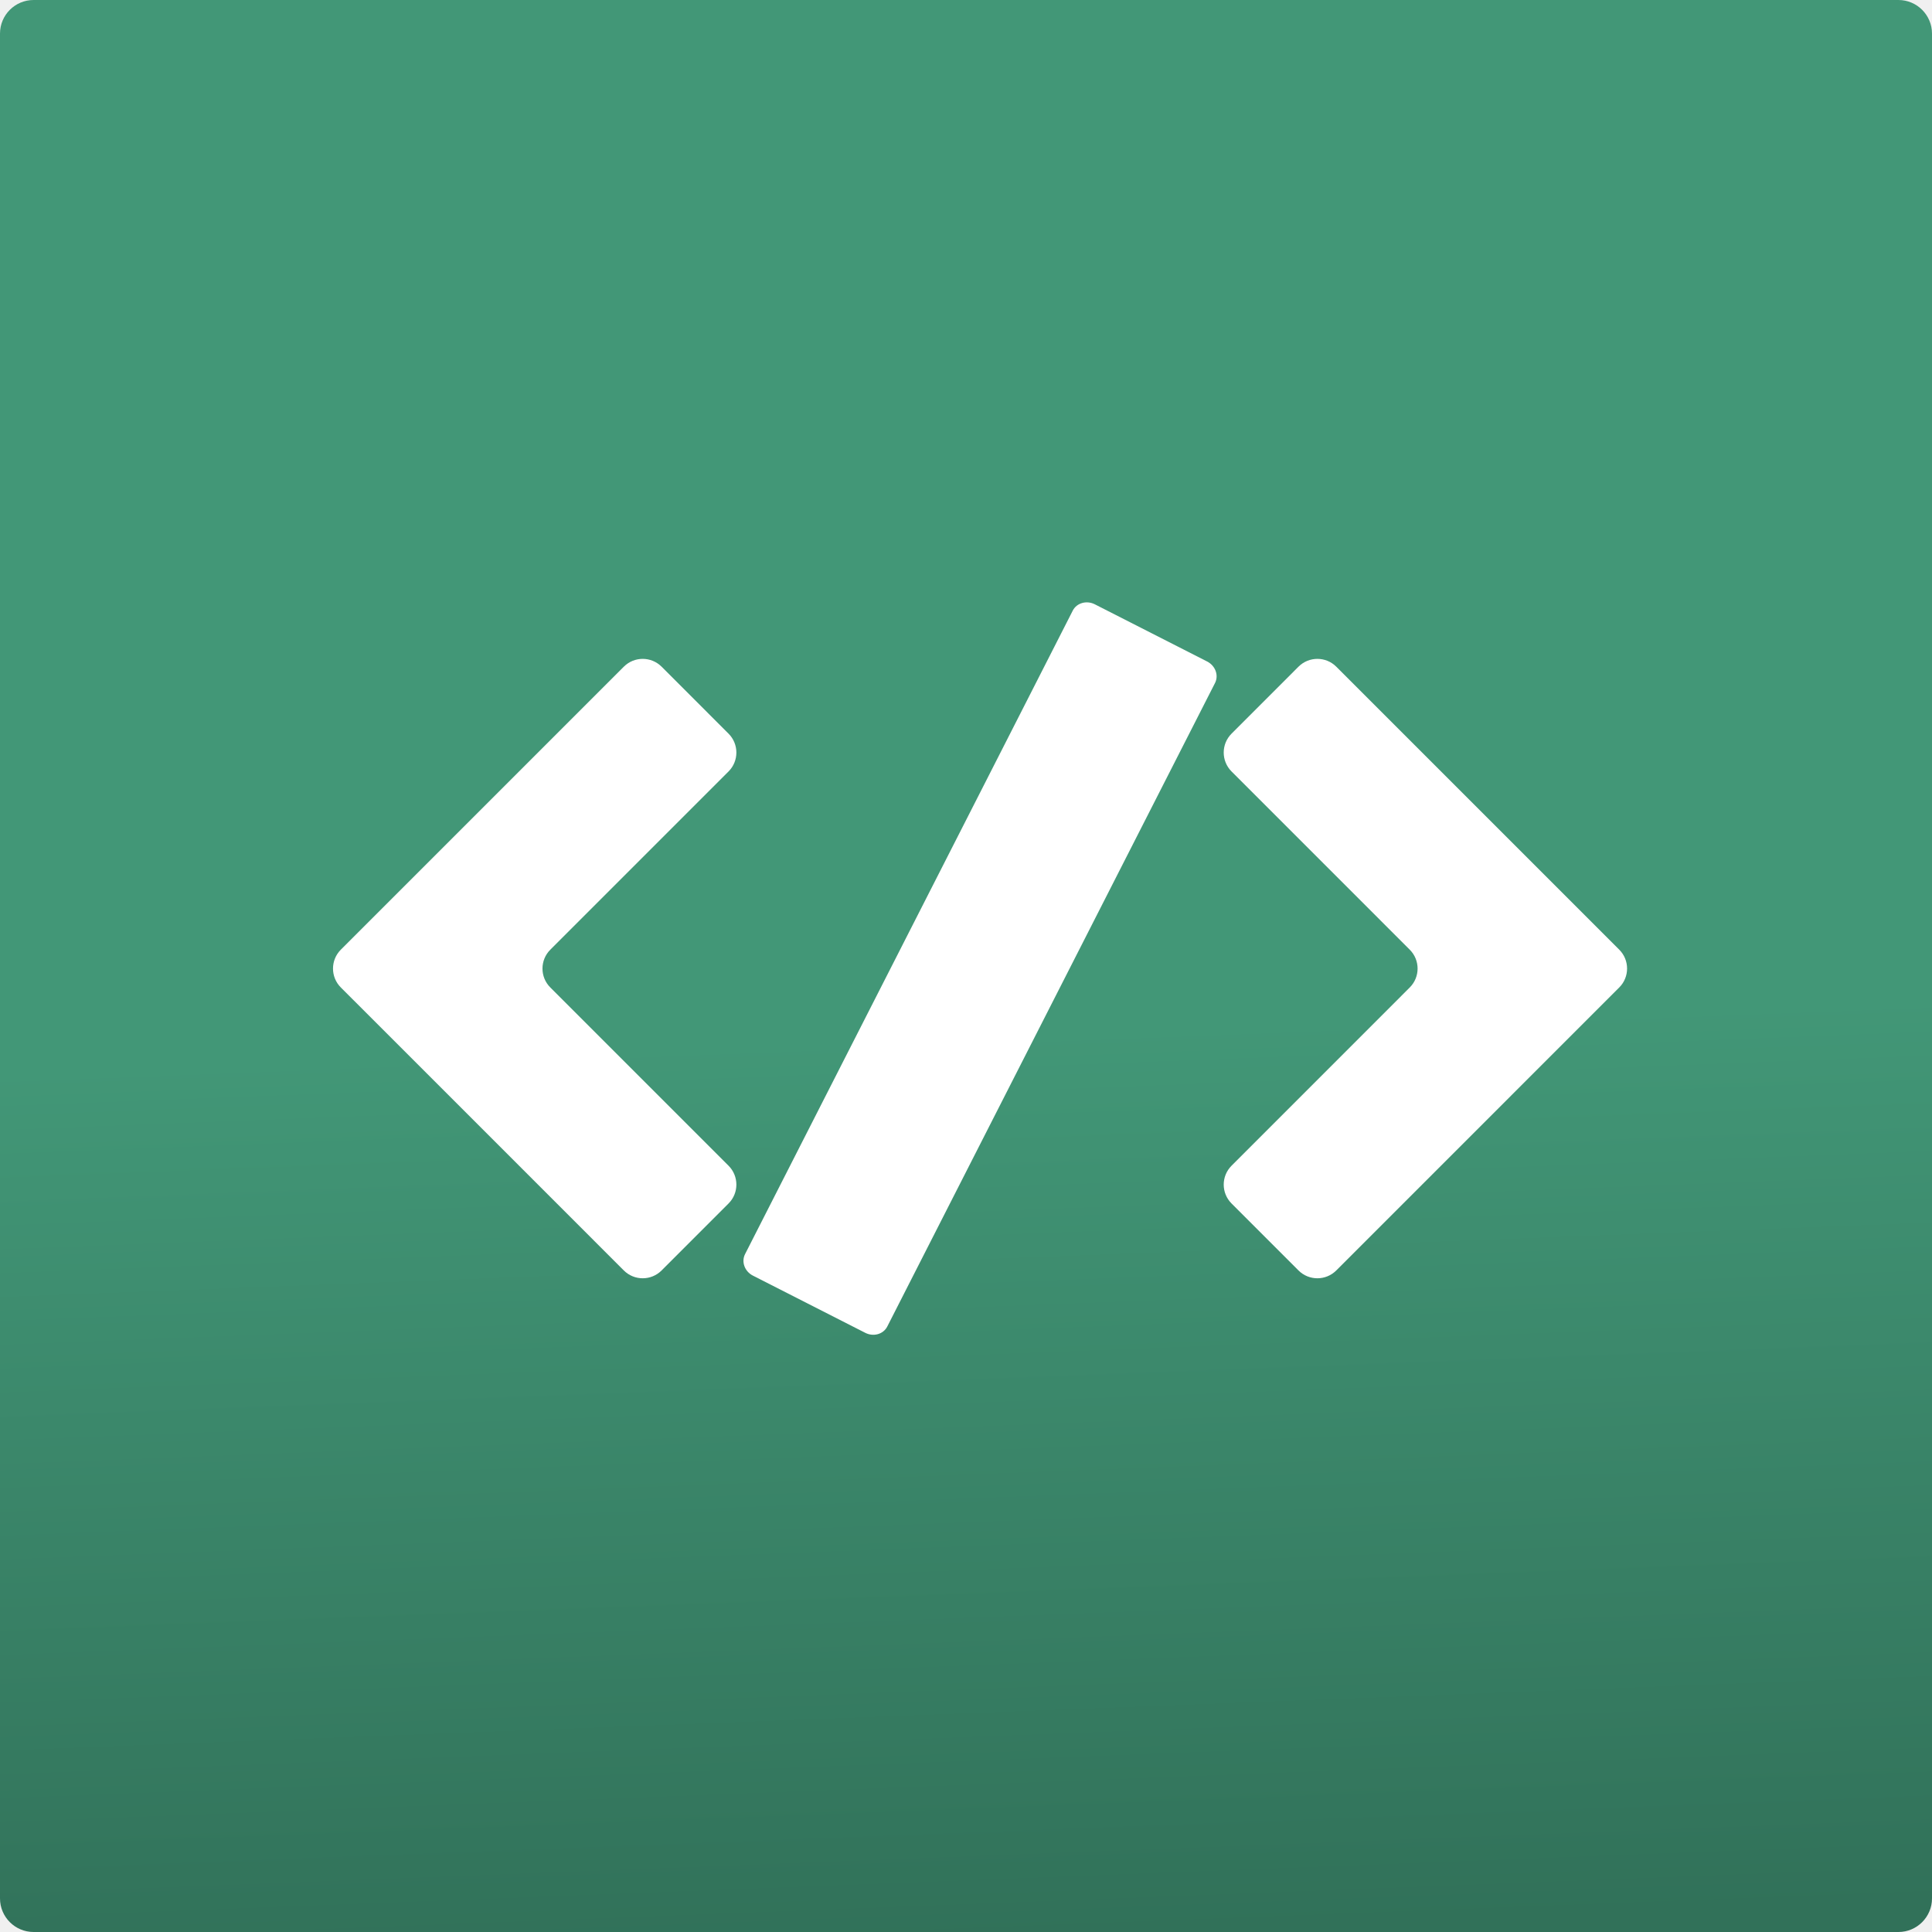
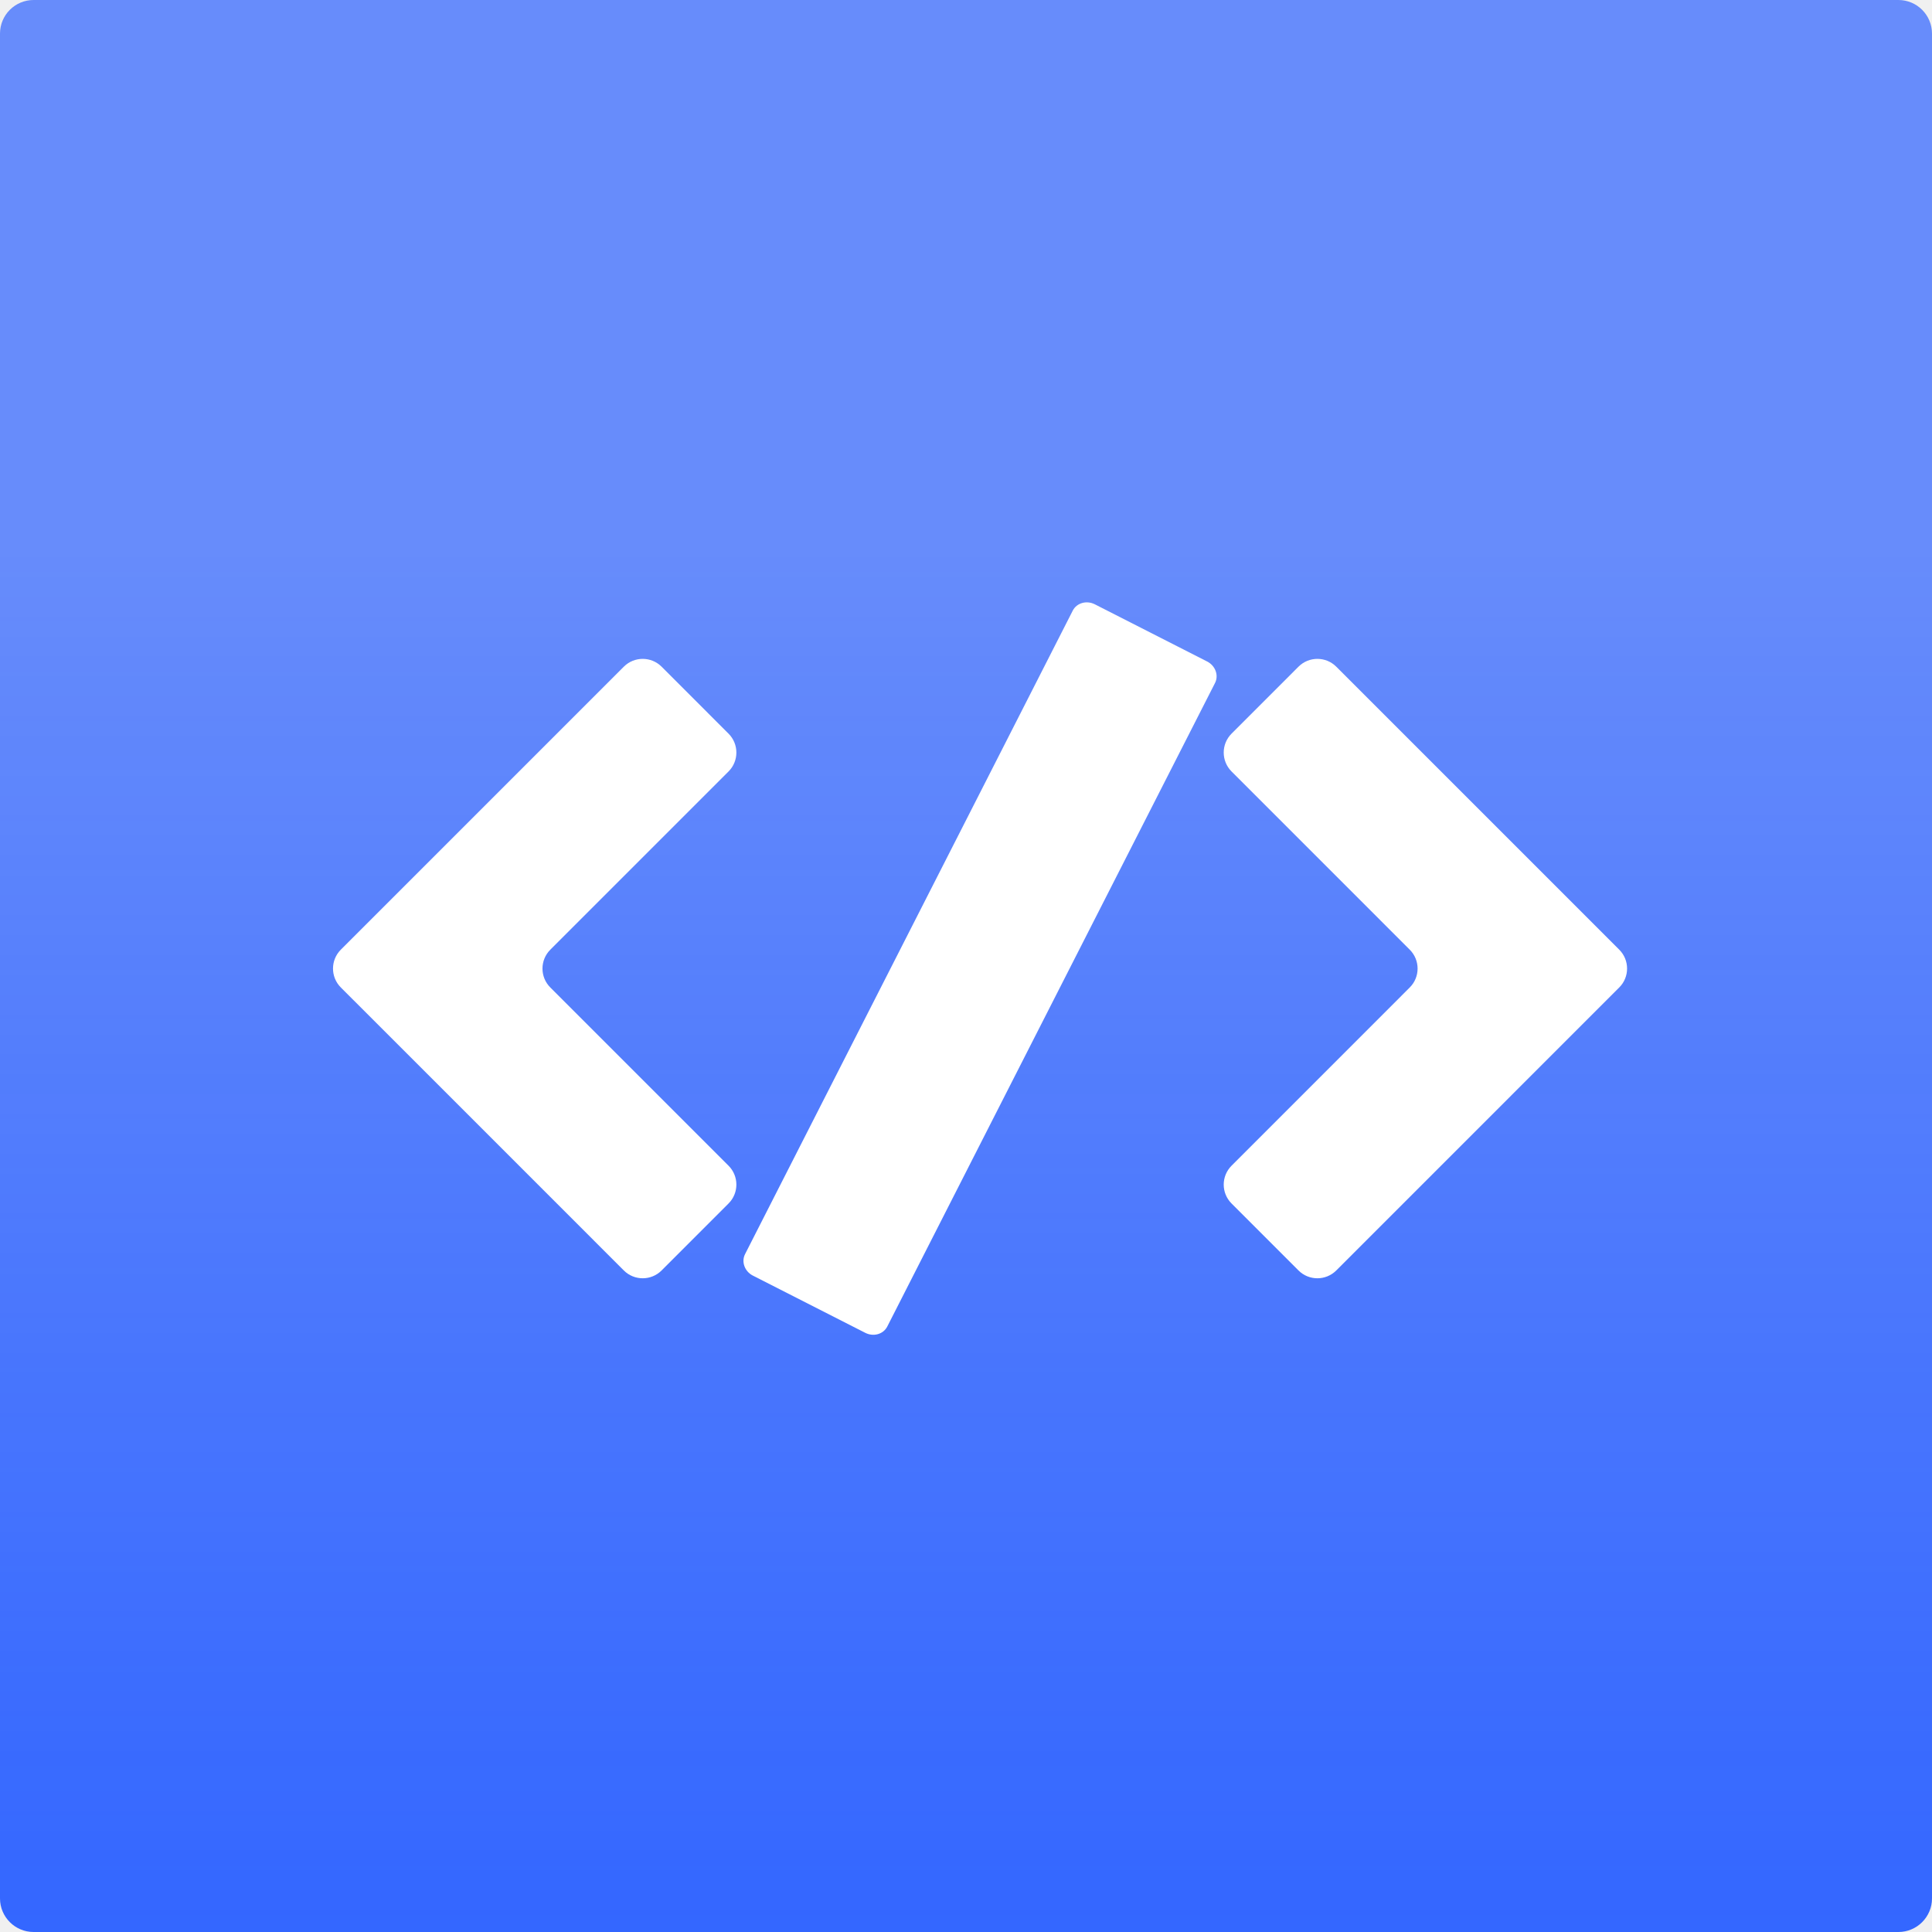
<svg xmlns="http://www.w3.org/2000/svg" height="115" viewBox="0 0 115 115" width="115">
-   <linearGradient id="a" x1="50%" x2="48.205%" y1="100%" y2="53.512%">
-     <stop offset="0" stop-color="#317159" />
-     <stop offset="1" stop-color="#429777" />
+   <linearGradient id="a" x1="50%" x2="50%" y1="100%" y2="28.884%">
+     <stop offset="0" stop-color="#36f" />
+     <stop offset="1" stop-color="#36f" stop-opacity=".727" />
  </linearGradient>
  <g fill="none">
    <rect fill="url(#a)" height="115" rx="2" width="115" />
    <g fill="#fff" transform="translate(19 35)">
      <path d="m6.399 28.888 11.733 11.734c.621.621 1.628.621 2.249 0l3.985-3.986c.621-.62.621-1.627 0-2.248l-10.609-10.61c-.622-.62-.622-1.628 0-2.249l10.609-10.609c.621-.622.621-1.628 0-2.25l-3.985-3.986c-.622-.621-1.628-.621-2.249 0l-11.733 11.734-5.112 5.11c-.62.621-.62 1.629 0 2.249z" />
      <path d="m77.384 23.777c.621-.62.621-1.628 0-2.249l-5.11-5.11-11.734-11.734c-.621-.621-1.627-.621-2.249 0l-3.985 3.986c-.621.621-.621 1.628 0 2.25l10.608 10.609c.622.621.622 1.629 0 2.249l-10.608 10.61c-.621.621-.621 1.628 0 2.248l3.985 3.986c.621.621 1.628.621 2.249 0l11.733-11.734z" />
      <path d="m32.502 44.334-6.684-3.403c-.492-.25-.703-.823-.469-1.282l19.506-38.304c.234-.457.822-.624 1.314-.374l6.683 3.403c.493.251.703.825.47 1.282l-19.508 38.304c-.233.458-.819.625-1.312.374z" />
    </g>
  </g>
</svg>
